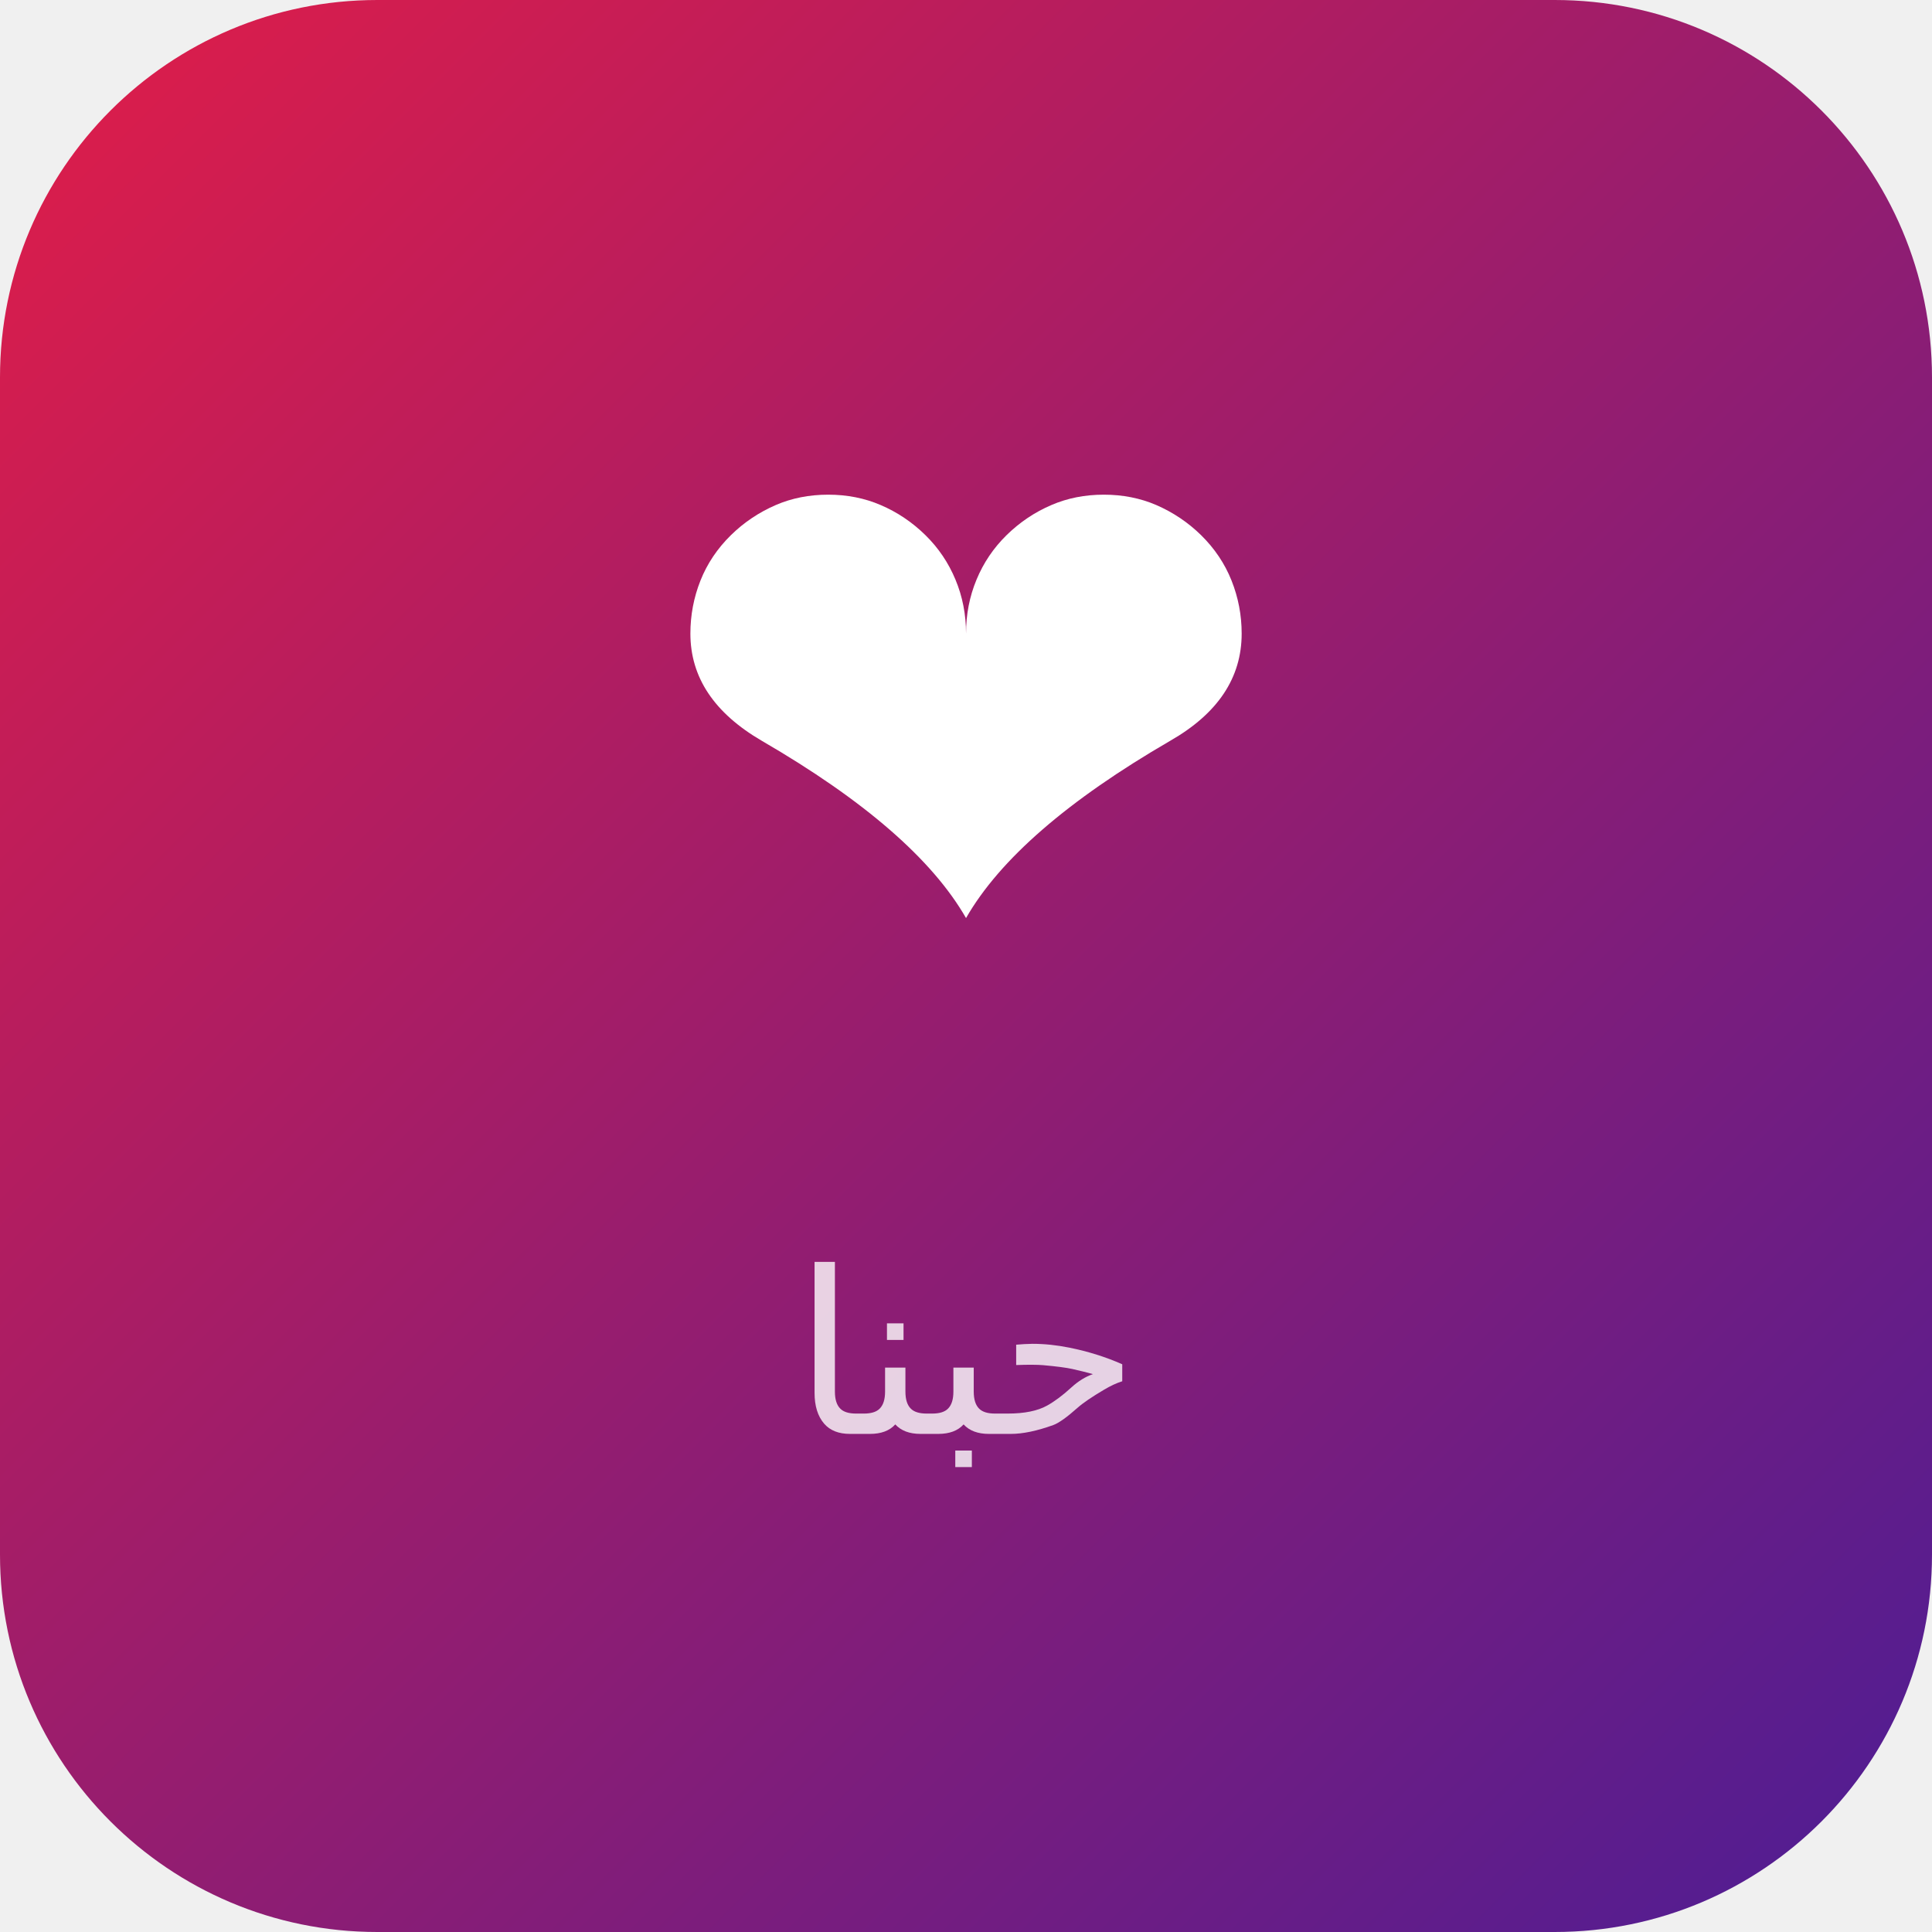
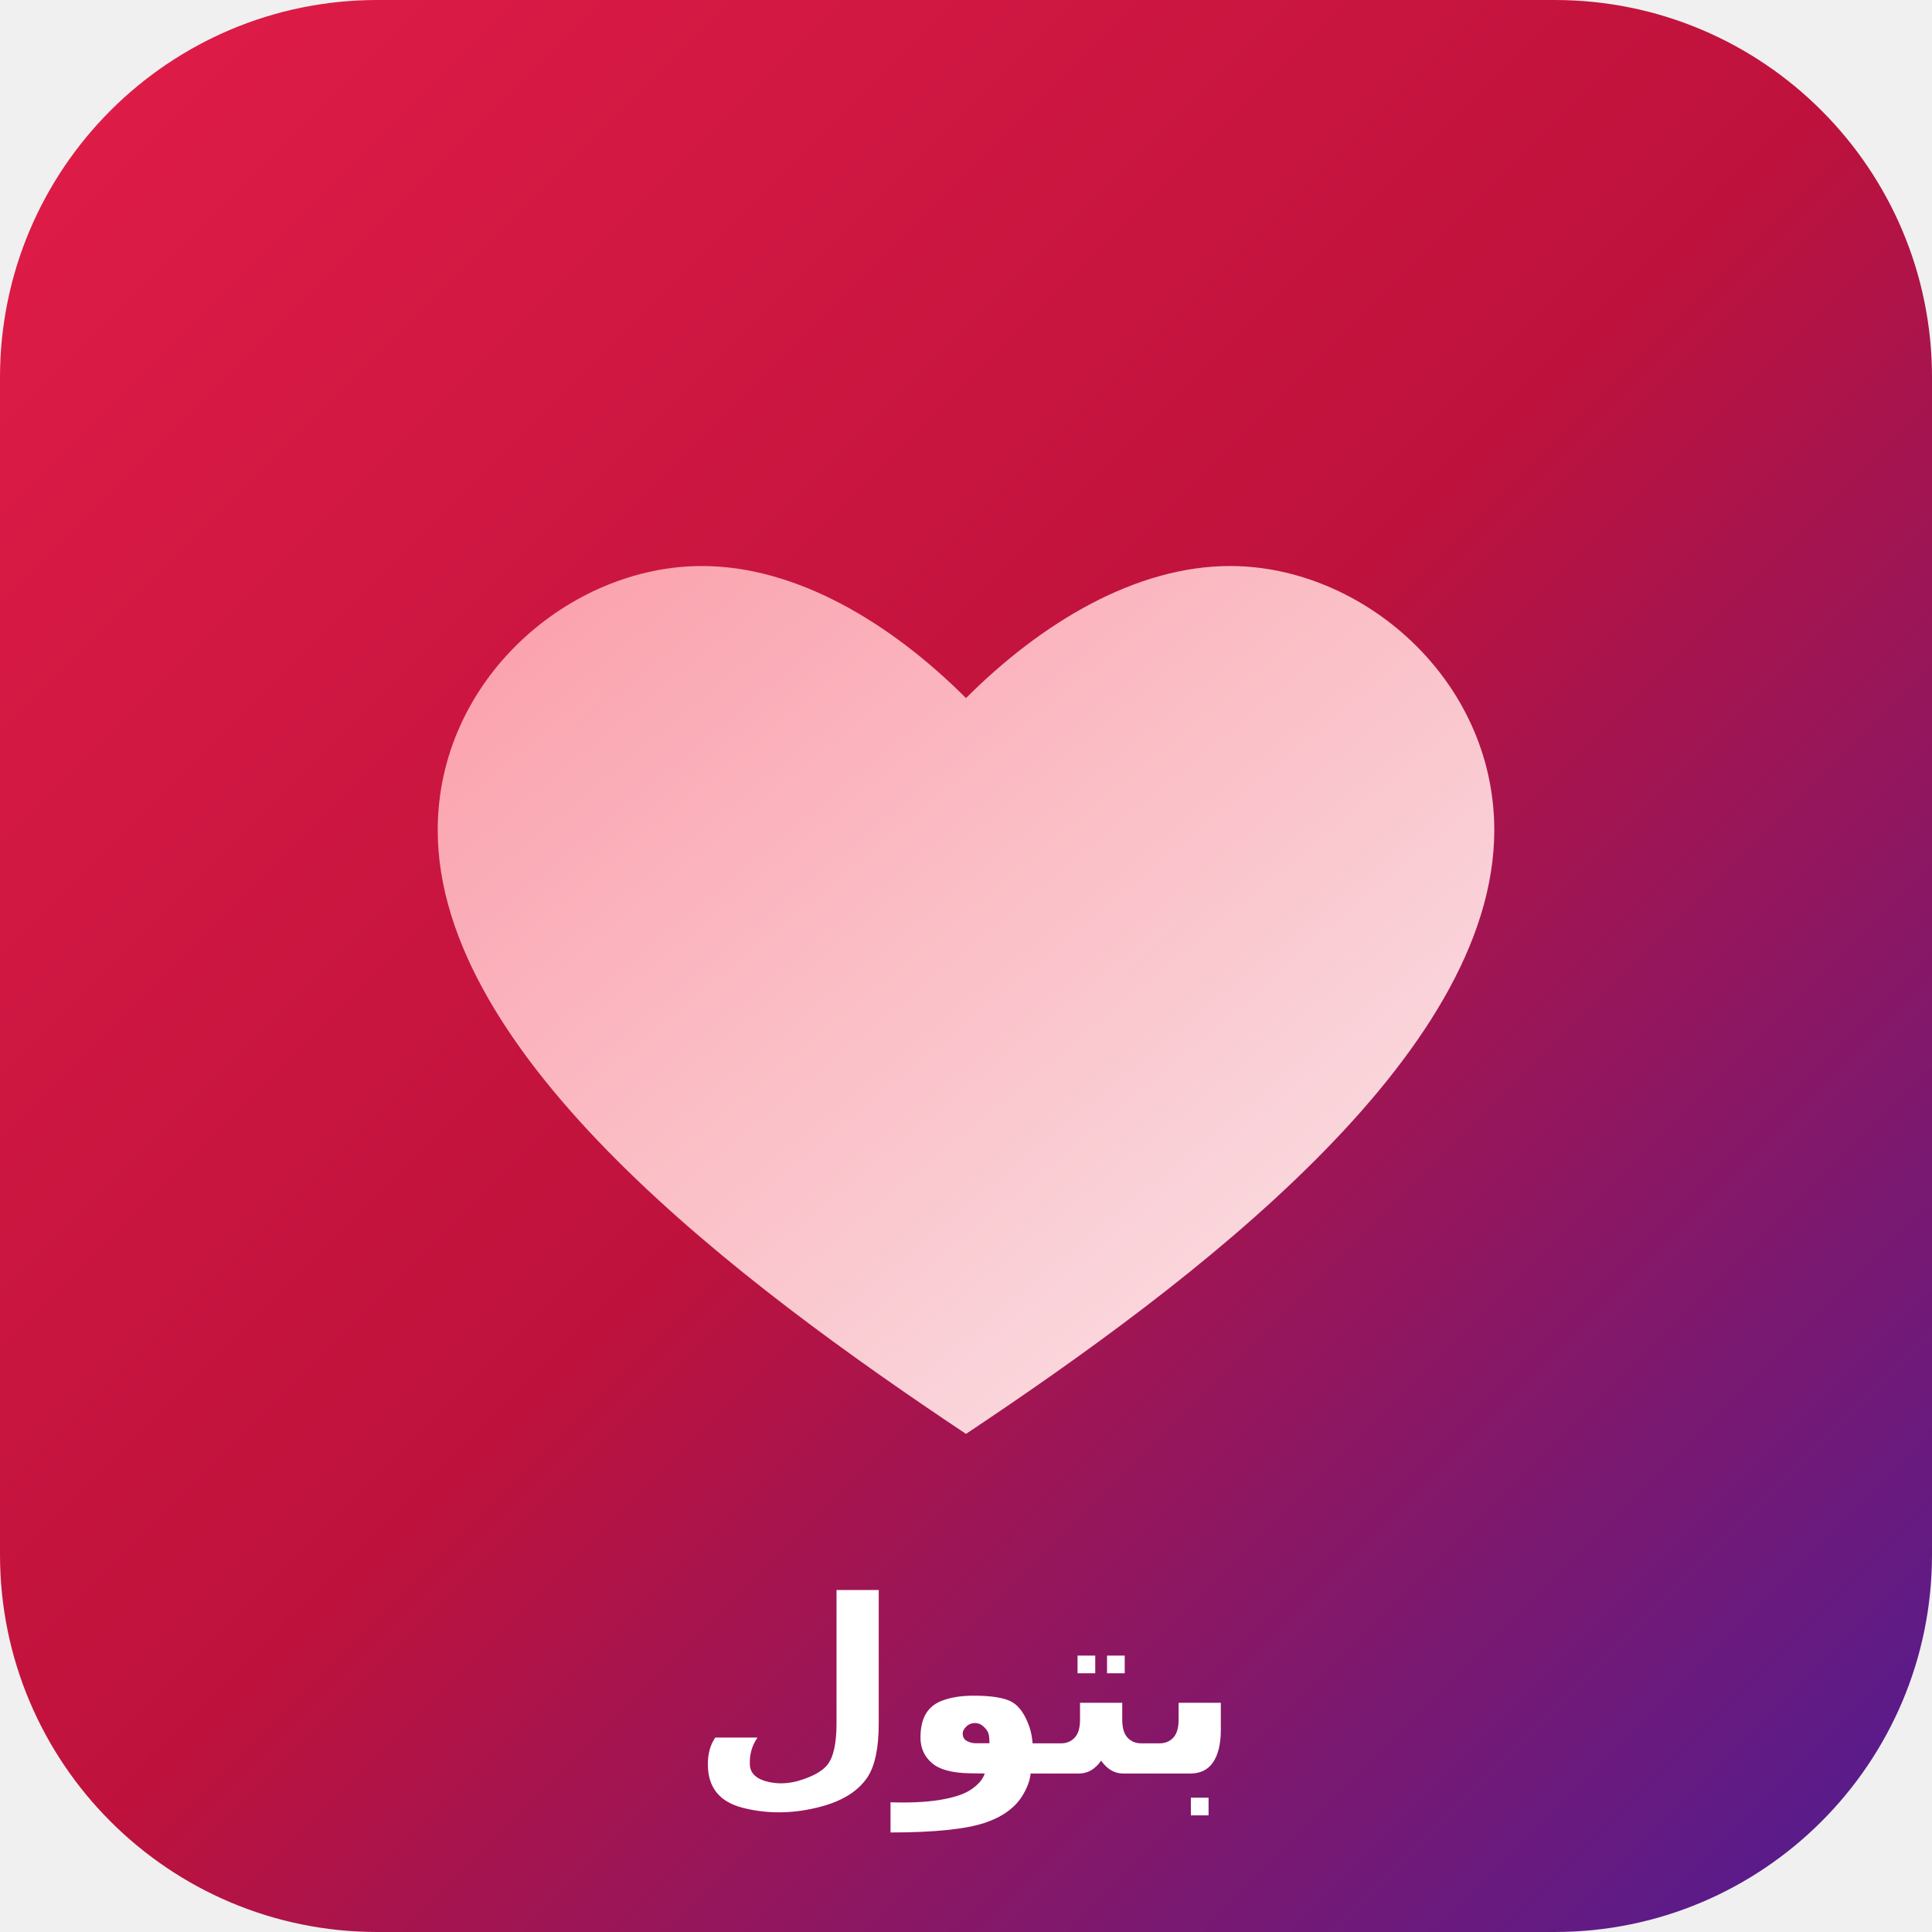
<svg xmlns="http://www.w3.org/2000/svg" viewBox="0 0 512 512">
  <defs>
    <linearGradient id="bg" x1="0%" y1="0%" x2="100%" y2="100%">
      <stop offset="0%" stop-color="#e11d48" />
+       <stop offset="50%" stop-color="#be123c" />
      <stop offset="100%" stop-color="#4c1d95" />
+     </linearGradient>
+     <linearGradient id="heart-grad" x1="0%" y1="0%" x2="100%" y2="100%">
+       <stop offset="0%" stop-color="#fda4af" />
+       <stop offset="100%" stop-color="#fff1f2" />
    </linearGradient>
  </defs>
  <rect width="512" height="512" rx="100" fill="url(#bg)" />
-   <text x="256" y="260" text-anchor="middle" font-size="200" font-family="Arial" fill="white">❤️</text>
-   <text x="256" y="380" text-anchor="middle" font-size="60" font-family="Arial" fill="rgba(255,255,255,0.8)">حبنا</text>
+   <path d="M256 380c-60-40-140-100-140-160 0-40 35-70 70-70 25 0 50 15 70 35 20-20 45-35 70-35 35 0 70 30 70 70 0 60-80 120-140 160z" fill="url(#heart-grad)" opacity="0.95" />
+   <text x="256" y="470" text-anchor="middle" font-size="64" font-family="'Traditional Arabic', Arial, sans-serif" font-weight="bold" fill="white">بتول</text>
</svg>
